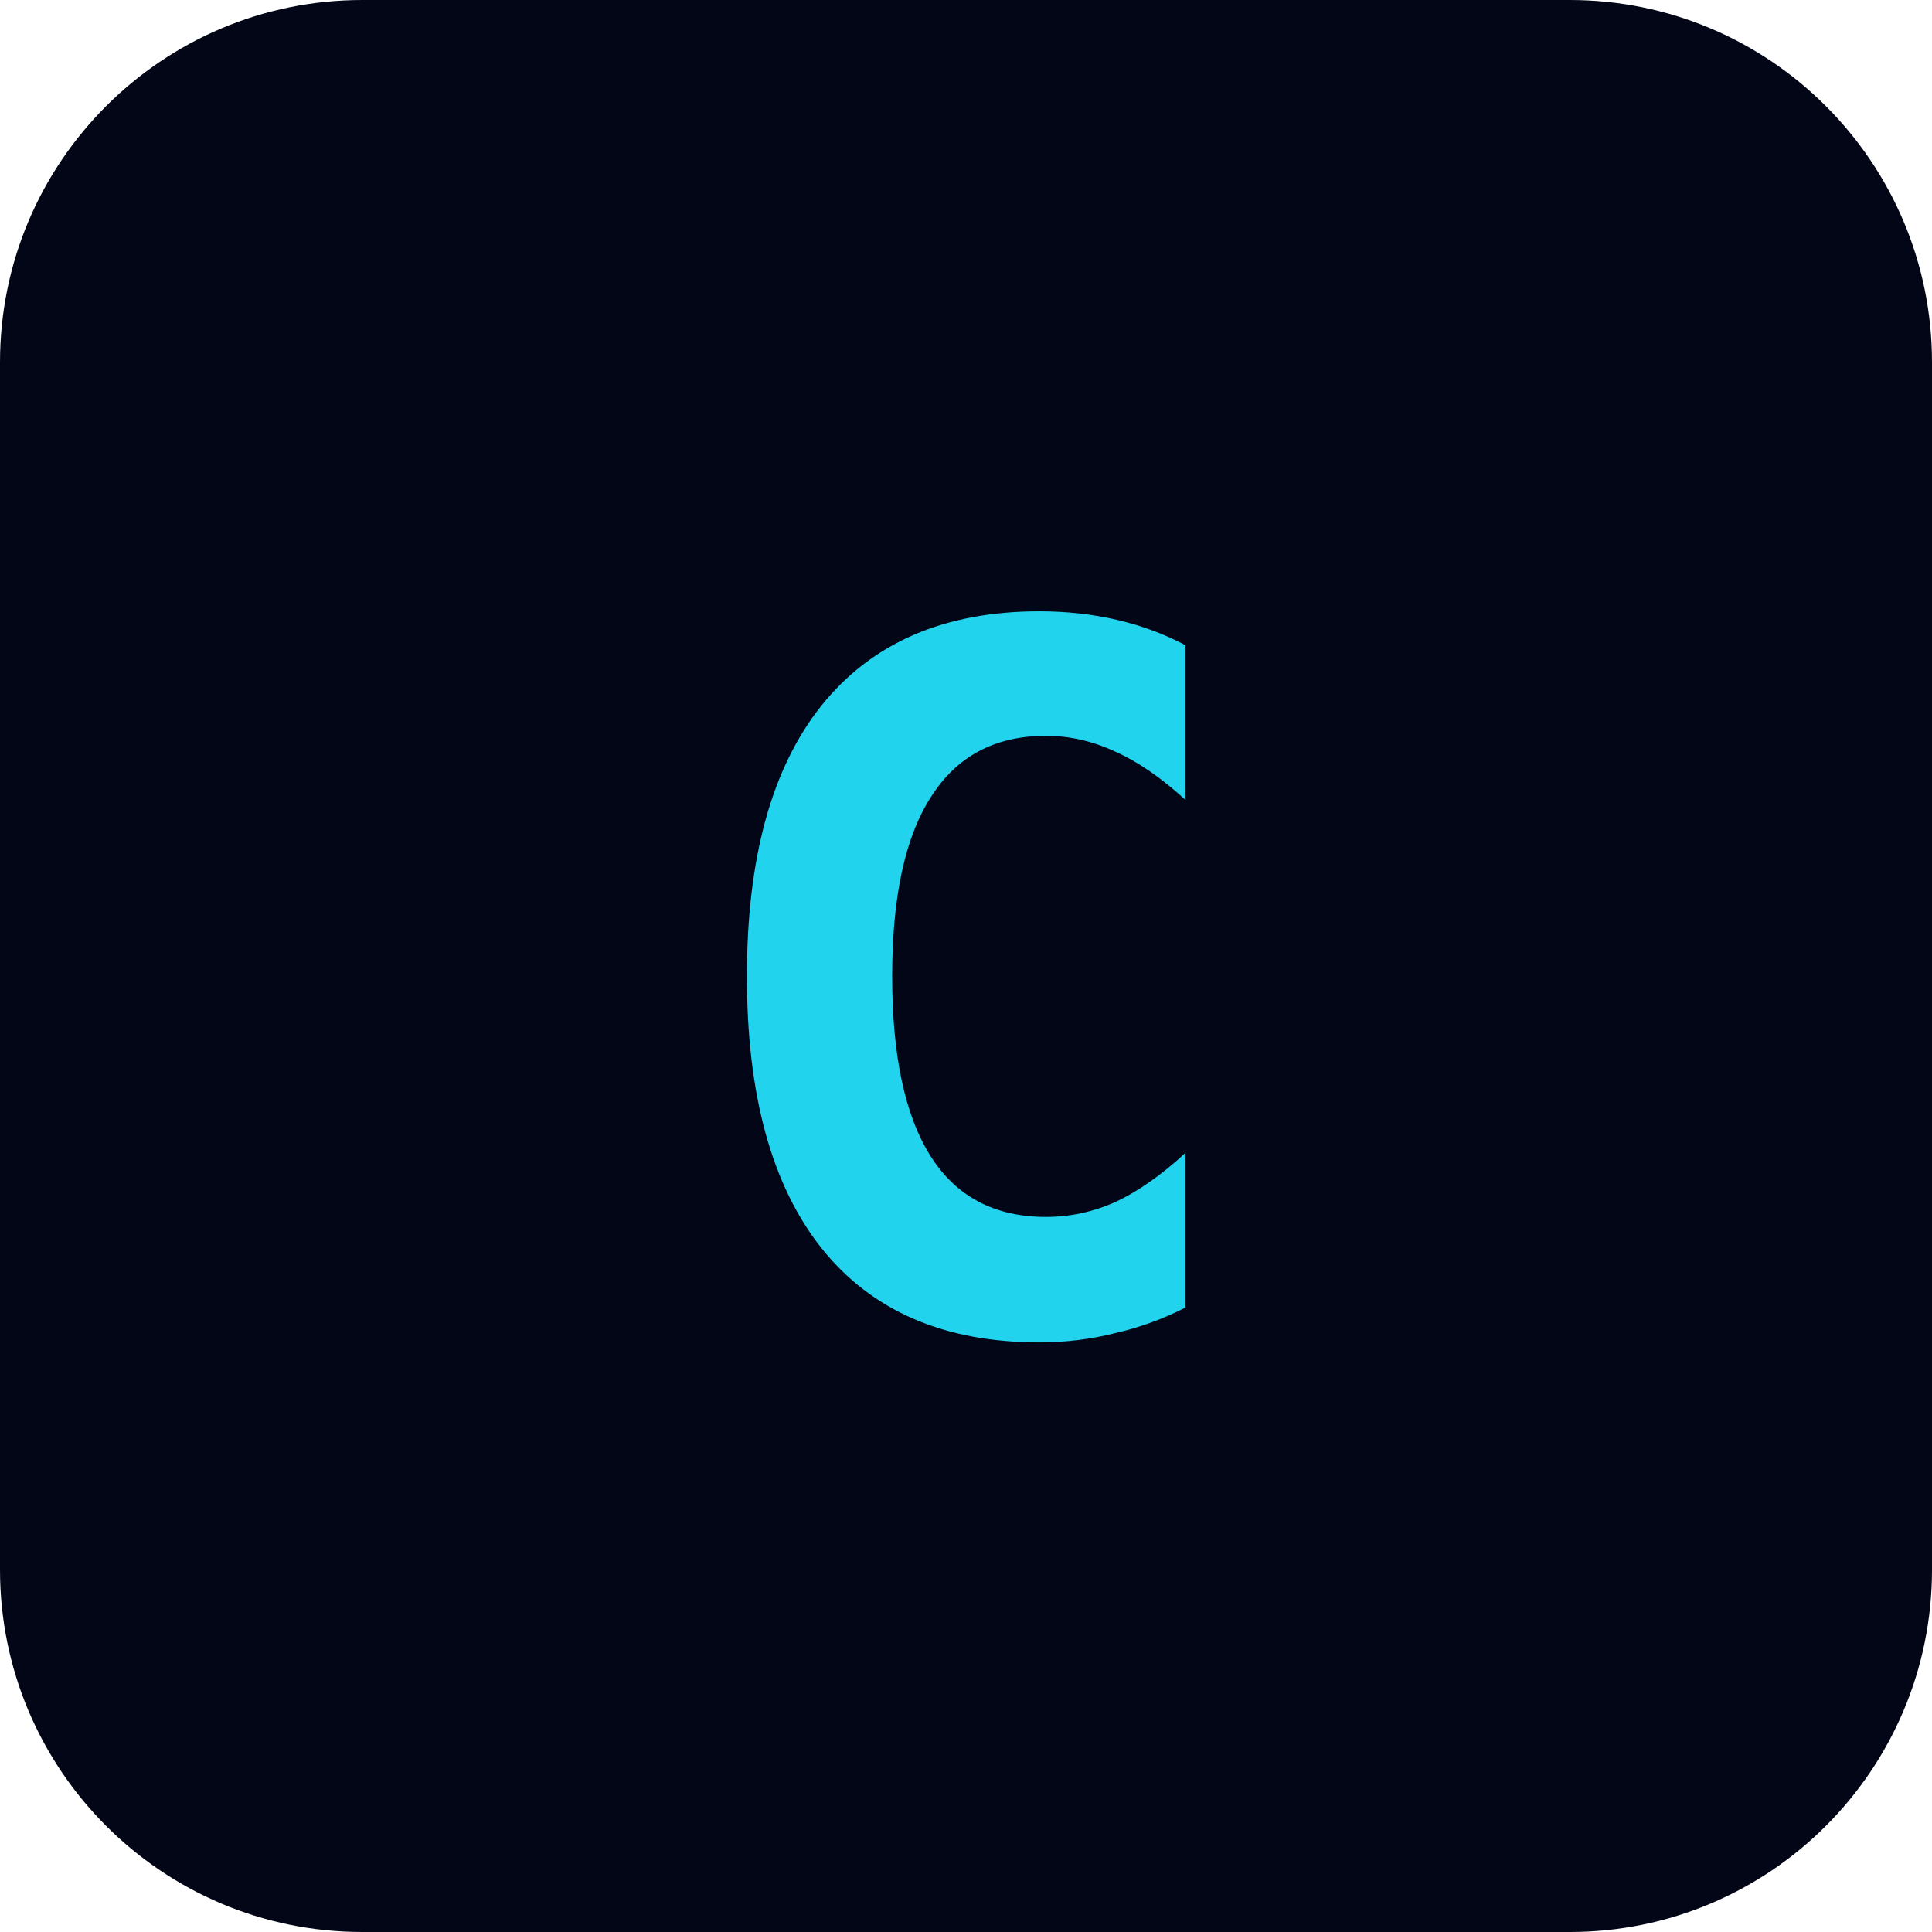
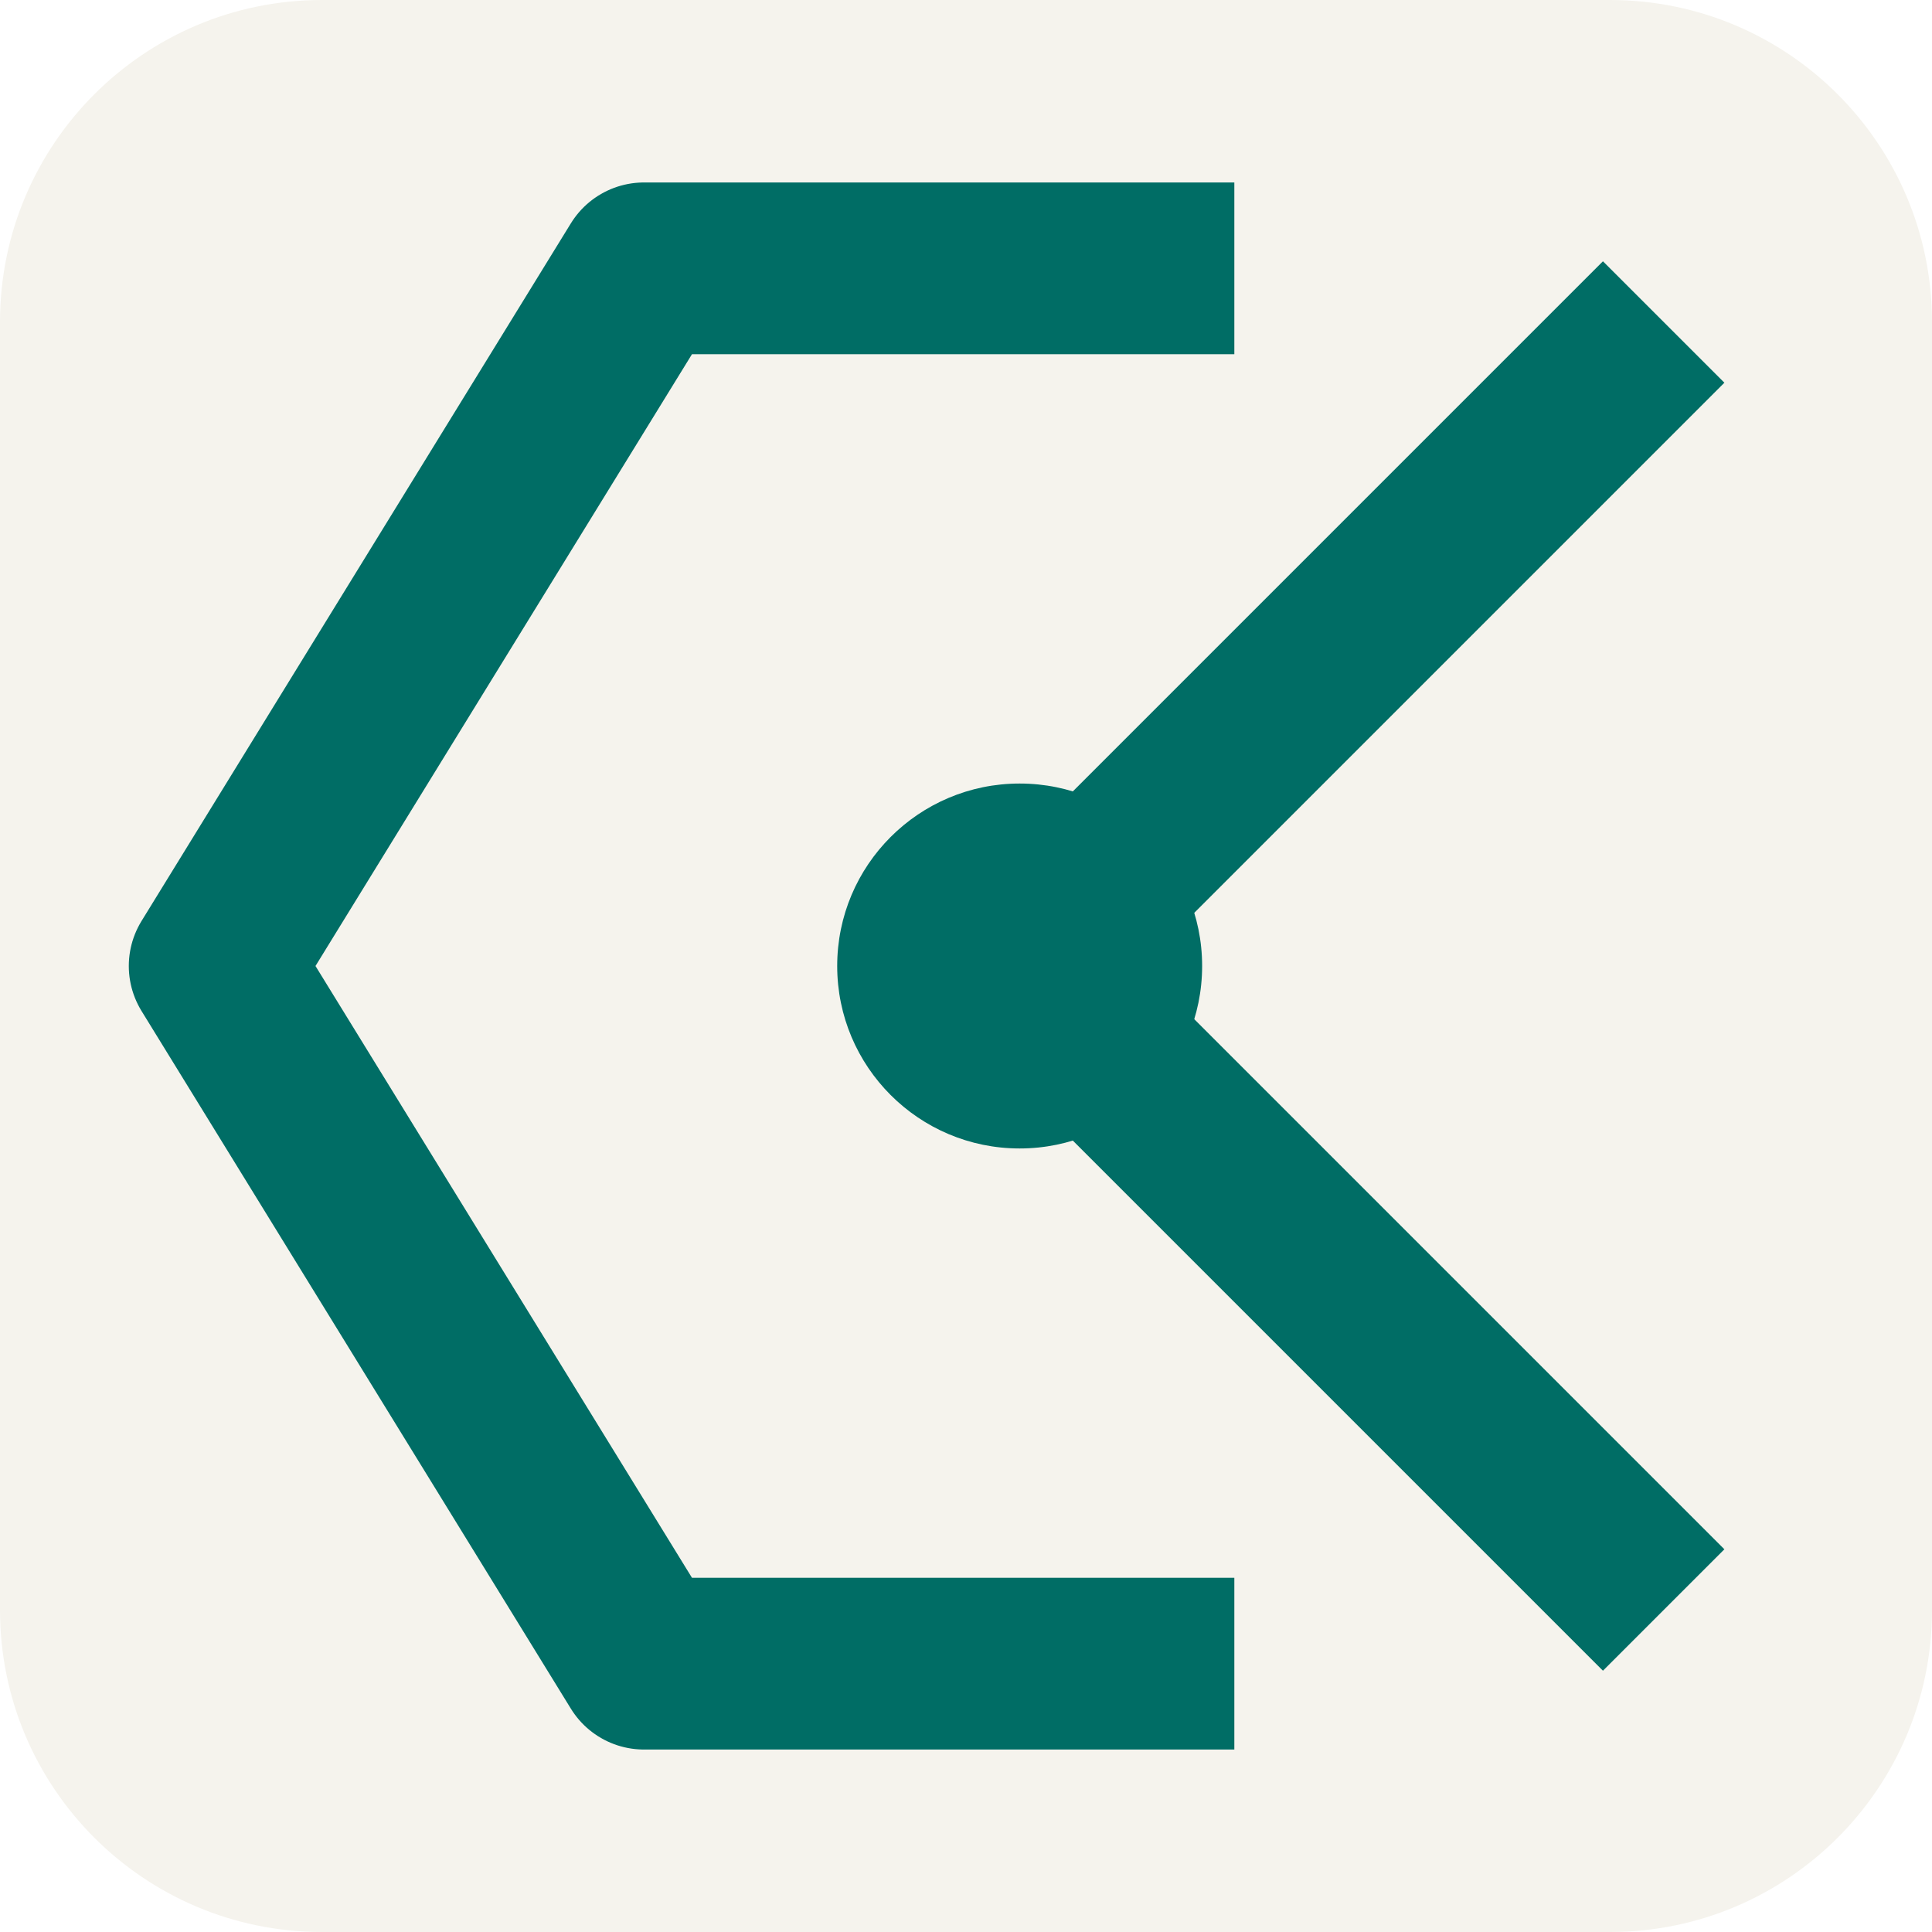
- <svg xmlns="http://www.w3.org/2000/svg" viewBox="0 0 32 32" fill="none">
-   <rect width="32" height="32" rx="6" fill="#020617" />
-   <text x="16" y="22" font-family="monospace" font-size="16" font-weight="bold" fill="#22d3ee" text-anchor="middle">C</text>
+ <svg xmlns="http://www.w3.org/2000/svg" viewBox="0 0 36 36" fill="none">
+   <rect width="36" height="36" rx="6" fill="#f5f3ed" />
+   <path d="M23 5H12L4 18l8 13h11M19 18 31 6M19 18l12 12" stroke="#006d65" stroke-width="3.2" stroke-linejoin="round" />
+   <circle cx="19" cy="18" r="3.4" fill="#006d65" />
</svg>
